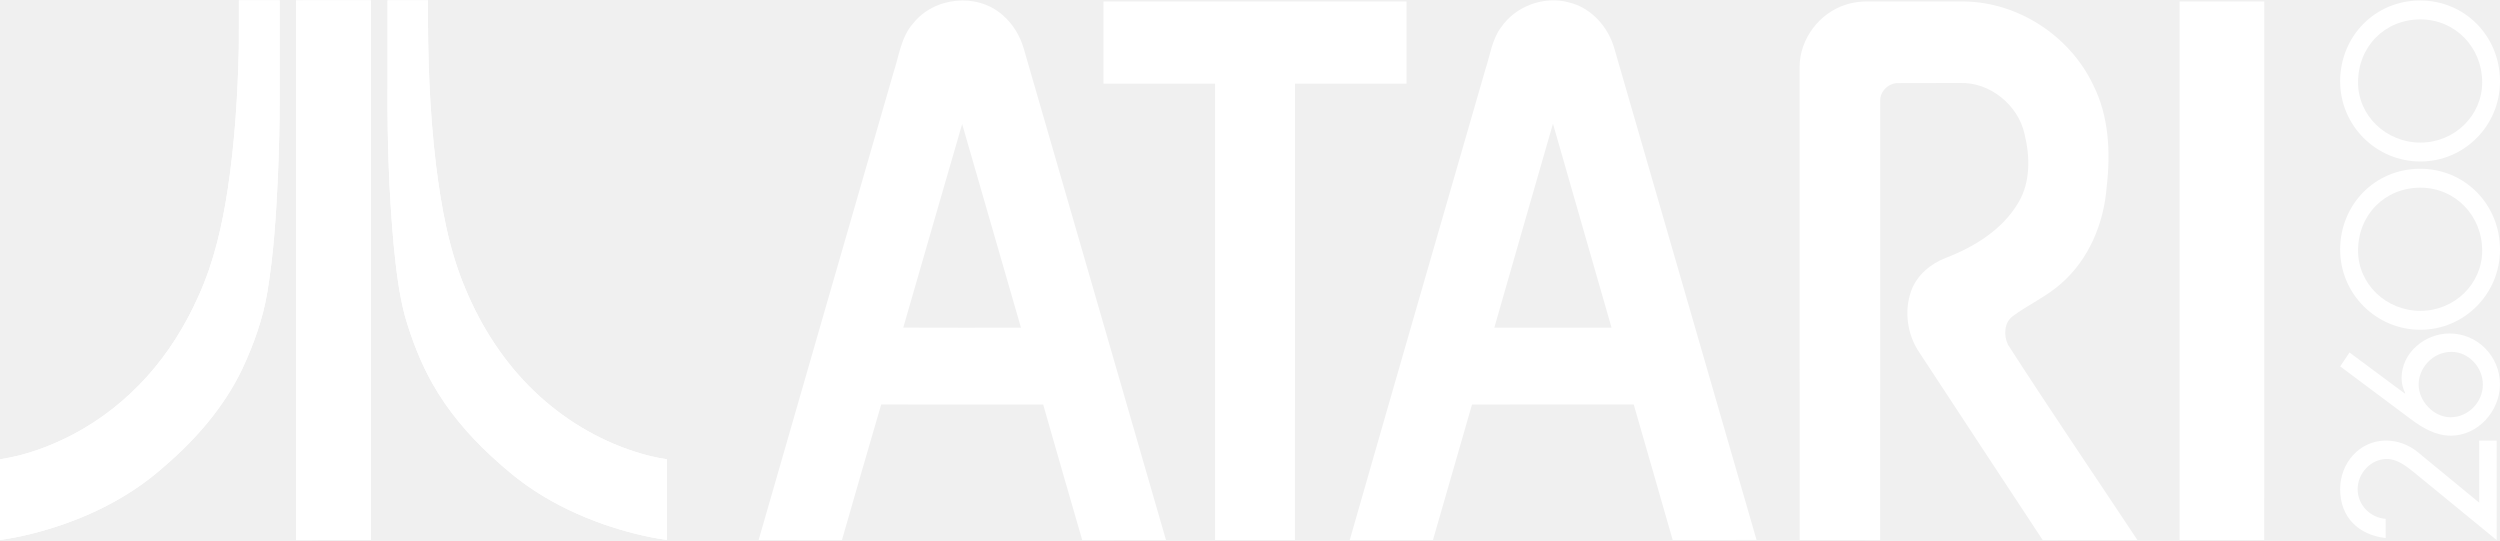
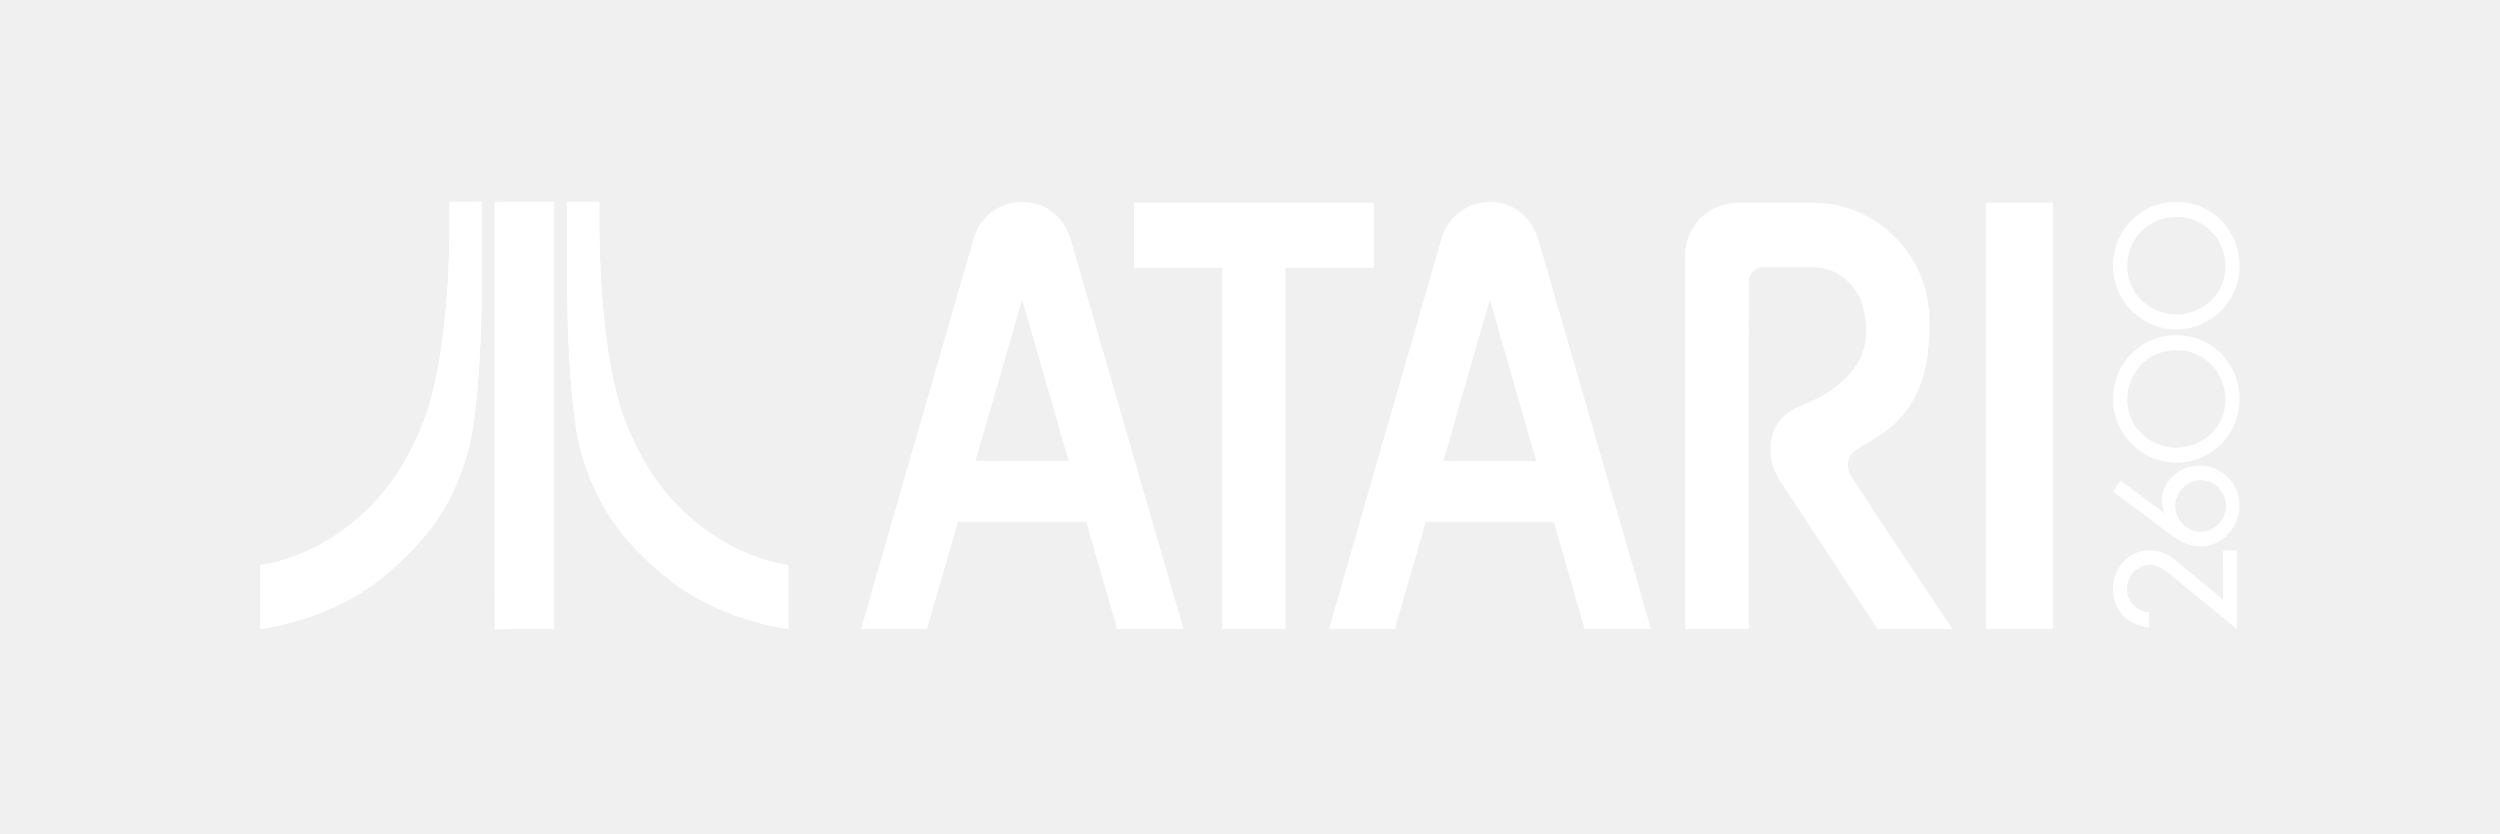
- <svg xmlns="http://www.w3.org/2000/svg" width="380.000" height="82.100" viewBox="50.000 38.700 380.000 82.100" fill="none">
+ <svg xmlns="http://www.w3.org/2000/svg" width="480" height="160" viewBox="0 0 480 160" fill="none">
  <g clip-path="url(#clip0_33_103)">
    <path d="M188.756 42.31C191.922 38.238 198.476 37.542 202.36 40.959C203.949 42.303 205.062 44.159 205.631 46.157C212.824 71.034 220.048 95.9 227.23 120.782C222.986 120.787 218.739 120.774 214.495 120.787C212.493 113.927 210.539 107.056 208.562 100.19C200.353 100.174 192.15 100.186 183.942 100.183C181.933 107.045 179.949 113.914 177.976 120.789C173.755 120.775 169.533 120.787 165.311 120.782C172.144 97.05 178.985 73.319 185.851 49.593C186.668 47.109 186.977 44.336 188.753 42.308M196.247 57.553C193.237 67.859 190.288 78.184 187.296 88.496C193.261 88.525 199.224 88.507 205.187 88.507C202.204 78.188 199.235 67.871 196.246 57.553H196.247Z" fill="white" />
    <path d="M278.172 42.846C280.384 39.62 284.66 38.055 288.424 39.052C291.871 39.849 294.507 42.835 295.418 46.196C302.602 71.056 309.813 95.907 316.997 120.768C312.746 120.801 308.498 120.768 304.248 120.785C302.271 113.92 300.317 107.048 298.326 100.182C290.132 100.186 281.94 100.168 273.746 100.189C271.788 107.059 269.768 113.913 267.81 120.783C263.592 120.787 259.377 120.779 255.159 120.787C261.988 96.925 268.898 73.082 275.783 49.234C276.5 47.076 276.781 44.702 278.168 42.841M277.136 88.505C283.077 88.512 289.015 88.508 294.955 88.508C292 78.168 288.997 67.843 286.051 57.503C283.082 67.838 280.086 78.164 277.136 88.505Z" fill="white" />
    <path d="M217.732 38.927H263.793V51.415C258.139 51.419 252.489 51.408 246.838 51.419C246.838 74.539 246.842 97.661 246.834 120.781H234.688C234.688 97.662 234.684 74.541 234.691 51.419C229.036 51.408 223.386 51.419 217.732 51.415C217.732 47.248 217.725 43.089 217.732 38.924V38.927Z" fill="white" />
    <path d="M330.5 39.435C331.667 39.029 332.912 38.891 334.144 38.92C338.986 38.937 343.827 38.924 348.667 38.927C356.82 39.078 364.602 44.163 368.13 51.54C370.574 56.33 370.825 61.901 370.21 67.156C369.785 72.657 367.489 78.159 363.283 81.806C361.062 83.795 358.294 85.002 355.915 86.775C354.609 87.773 354.543 89.716 355.219 91.106C361.644 101.078 368.323 110.894 374.884 120.78C370.086 120.788 365.288 120.769 360.49 120.788C354.209 111.305 347.993 101.774 341.738 92.277C339.899 89.574 339.399 85.994 340.501 82.91C341.36 80.543 343.417 78.813 345.708 77.919C350.082 76.242 354.393 73.607 356.816 69.457C358.658 66.339 358.563 62.492 357.734 59.08C356.762 54.65 352.469 51.166 347.932 51.318C344.794 51.339 341.658 51.304 338.525 51.332C337.106 51.299 335.772 52.538 335.79 53.983C335.776 76.251 335.797 98.519 335.783 120.786C331.704 120.778 327.627 120.786 323.547 120.781C323.54 96.81 323.555 72.837 323.54 48.865C323.54 44.667 326.509 40.714 330.477 39.438L330.5 39.435Z" fill="white" />
    <path d="M381.295 38.927H394.171C394.167 66.214 394.179 93.497 394.163 120.782C389.876 120.77 385.586 120.782 381.295 120.778V38.929V38.927Z" fill="white" />
    <path d="M86.311 38.759C88.373 38.753 90.436 38.759 92.497 38.754C92.506 43.629 92.497 48.504 92.501 53.377C92.522 57.446 92.407 61.514 92.24 65.577C91.964 71.447 91.599 77.328 90.632 83.131C89.967 87.131 88.591 90.99 86.883 94.652C84.097 100.555 79.72 105.549 74.8 109.75C70.398 113.644 65.144 116.479 59.618 118.398C56.492 119.479 53.276 120.314 50 120.778C50.003 116.691 50.003 112.6 50 108.513C53.943 107.918 57.734 106.511 61.255 104.652C65.432 102.431 69.194 99.444 72.359 95.924C75.628 92.288 78.233 88.08 80.211 83.611C82.539 78.473 83.785 72.924 84.632 67.366C85.694 60.303 86.136 53.157 86.301 46.017C86.324 43.603 86.304 41.182 86.311 38.764V38.759Z" fill="white" />
    <path d="M94.987 38.768C98.782 38.743 102.58 38.764 106.376 38.757C106.377 66.096 106.377 93.438 106.376 120.781C102.589 120.789 98.8 120.763 95.013 120.795C94.965 112.077 95.006 103.358 94.993 94.64C94.988 76.016 95 57.394 94.987 38.771V38.768Z" fill="white" />
    <path d="M108.91 38.757C110.961 38.756 113.011 38.752 115.06 38.758C114.994 47.094 115.276 55.446 116.265 63.728C117.074 70.161 118.215 76.641 120.763 82.635C123.18 88.433 126.663 93.823 131.201 98.167C135.535 102.322 140.787 105.516 146.493 107.355C148.086 107.867 149.714 108.268 151.369 108.51C151.367 112.596 151.365 116.683 151.369 120.767C148.117 120.324 144.928 119.482 141.824 118.421C138.128 117.129 134.554 115.455 131.271 113.308C128.873 111.758 126.694 109.903 124.6 107.969C121.149 104.77 118.059 101.132 115.739 97.016C113.924 93.809 112.601 90.345 111.564 86.811C110.613 83.258 110.208 79.589 109.839 75.939C109.125 68.048 108.859 60.119 108.91 52.2C108.914 47.719 108.913 43.237 108.914 38.757H108.91Z" fill="white" />
    <path d="M86.311 38.76C86.305 41.178 86.325 43.598 86.301 46.017C86.136 53.157 85.695 60.303 84.632 67.366C83.785 72.924 82.538 78.473 80.211 83.611C78.233 88.082 75.628 92.289 72.359 95.924C69.194 99.446 65.432 102.431 61.255 104.652C57.734 106.513 53.943 107.919 50 108.513C50.003 112.6 50.003 116.691 50 120.778C53.276 120.314 56.492 119.479 59.618 118.398C65.144 116.479 70.398 113.644 74.8 109.75C79.72 105.549 84.097 100.555 86.883 94.652C88.59 90.99 89.967 87.131 90.632 83.131C91.599 77.329 91.965 71.448 92.24 65.577C92.407 61.514 92.522 57.446 92.501 53.377C92.497 48.499 92.506 43.624 92.497 38.75C90.435 38.755 88.373 38.748 86.311 38.755" fill="white" />
    <path d="M94.987 38.768C95 57.393 94.988 76.013 94.993 94.638C95.007 103.356 94.965 112.076 95.013 120.793C98.801 120.758 102.589 120.785 106.377 120.779C106.378 93.439 106.378 66.099 106.377 38.755C102.58 38.765 98.782 38.742 94.987 38.768Z" fill="white" />
    <path d="M108.91 38.757C108.909 43.237 108.91 47.719 108.91 52.199C108.859 60.119 109.125 68.048 109.839 75.938C110.208 79.589 110.613 83.257 111.564 86.81C112.601 90.343 113.924 93.809 115.739 97.014C118.059 101.131 121.149 104.769 124.6 107.968C126.694 109.903 128.873 111.757 131.271 113.306C134.554 115.454 138.128 117.128 141.824 118.421C144.928 119.481 148.117 120.324 151.369 120.767C151.365 116.681 151.367 112.596 151.369 108.51C149.713 108.268 148.086 107.866 146.493 107.354C140.787 105.515 135.534 102.321 131.201 98.166C126.663 93.822 123.18 88.433 120.763 82.634C118.215 76.64 117.074 70.16 116.265 63.726C115.276 55.445 114.994 47.094 115.06 38.758C113 38.756 110.949 38.76 108.898 38.762" fill="white" />
    <path d="M426.84 105.667H429.496V120.793L416.983 110.542C415.809 109.578 414.356 108.46 412.811 108.46C410.37 108.46 408.362 110.636 408.362 113.057C408.362 115.45 410.276 117.406 412.624 117.562V120.482C408.483 120.017 405.703 117.313 405.703 113.057C405.703 109.082 408.639 105.664 412.687 105.664C414.417 105.664 416.148 106.317 417.476 107.403L426.84 115.107L426.833 105.669L426.84 105.667Z" fill="white" />
    <path d="M407.127 92.277L415.531 98.521L415.595 98.459C415.254 97.774 415.039 96.999 415.039 96.159C415.039 92.309 418.592 89.388 422.332 89.388C426.595 89.388 429.995 92.868 429.995 97.123C429.995 101.161 426.657 104.921 422.549 104.921C420.199 104.921 418.223 103.74 416.398 102.375L405.708 94.389L407.129 92.277H407.127ZM422.637 92.183C419.732 92.183 417.631 94.668 417.631 97.153C417.631 99.701 419.949 102.124 422.482 102.124C425.171 102.124 427.396 99.826 427.396 97.153C427.396 94.543 425.239 92.183 422.637 92.183Z" fill="white" />
    <path d="M405.706 76.661C405.706 83.369 411.177 88.825 417.902 88.825C424.574 88.825 430 83.369 430 76.661C430 69.76 424.665 64.351 417.854 64.351C411.037 64.351 405.701 69.76 405.701 76.661H405.706ZM417.905 67.227C423.17 67.227 427.291 71.437 427.291 76.811C427.291 81.85 423.081 85.95 417.905 85.95C412.676 85.95 408.423 81.85 408.423 76.811C408.423 71.346 412.498 67.227 417.907 67.227H417.905Z" fill="white" />
    <path d="M405.706 51.085C405.706 57.791 411.177 63.248 417.902 63.248C424.574 63.248 430 57.791 430 51.085C430 44.182 424.665 38.774 417.854 38.774C411.037 38.774 405.701 44.182 405.701 51.085H405.706ZM417.905 41.65C423.17 41.65 427.291 45.858 427.291 51.233C427.291 56.273 423.081 60.373 417.905 60.373C412.676 60.373 408.423 56.273 408.423 51.233C408.423 45.77 412.498 41.65 417.907 41.65H417.905Z" fill="white" />
  </g>
  <defs>
    <clipPath id="clip0_33_103">
      <rect width="380" height="82.046" fill="white" transform="translate(50 38.75)" />
    </clipPath>
  </defs>
</svg>
